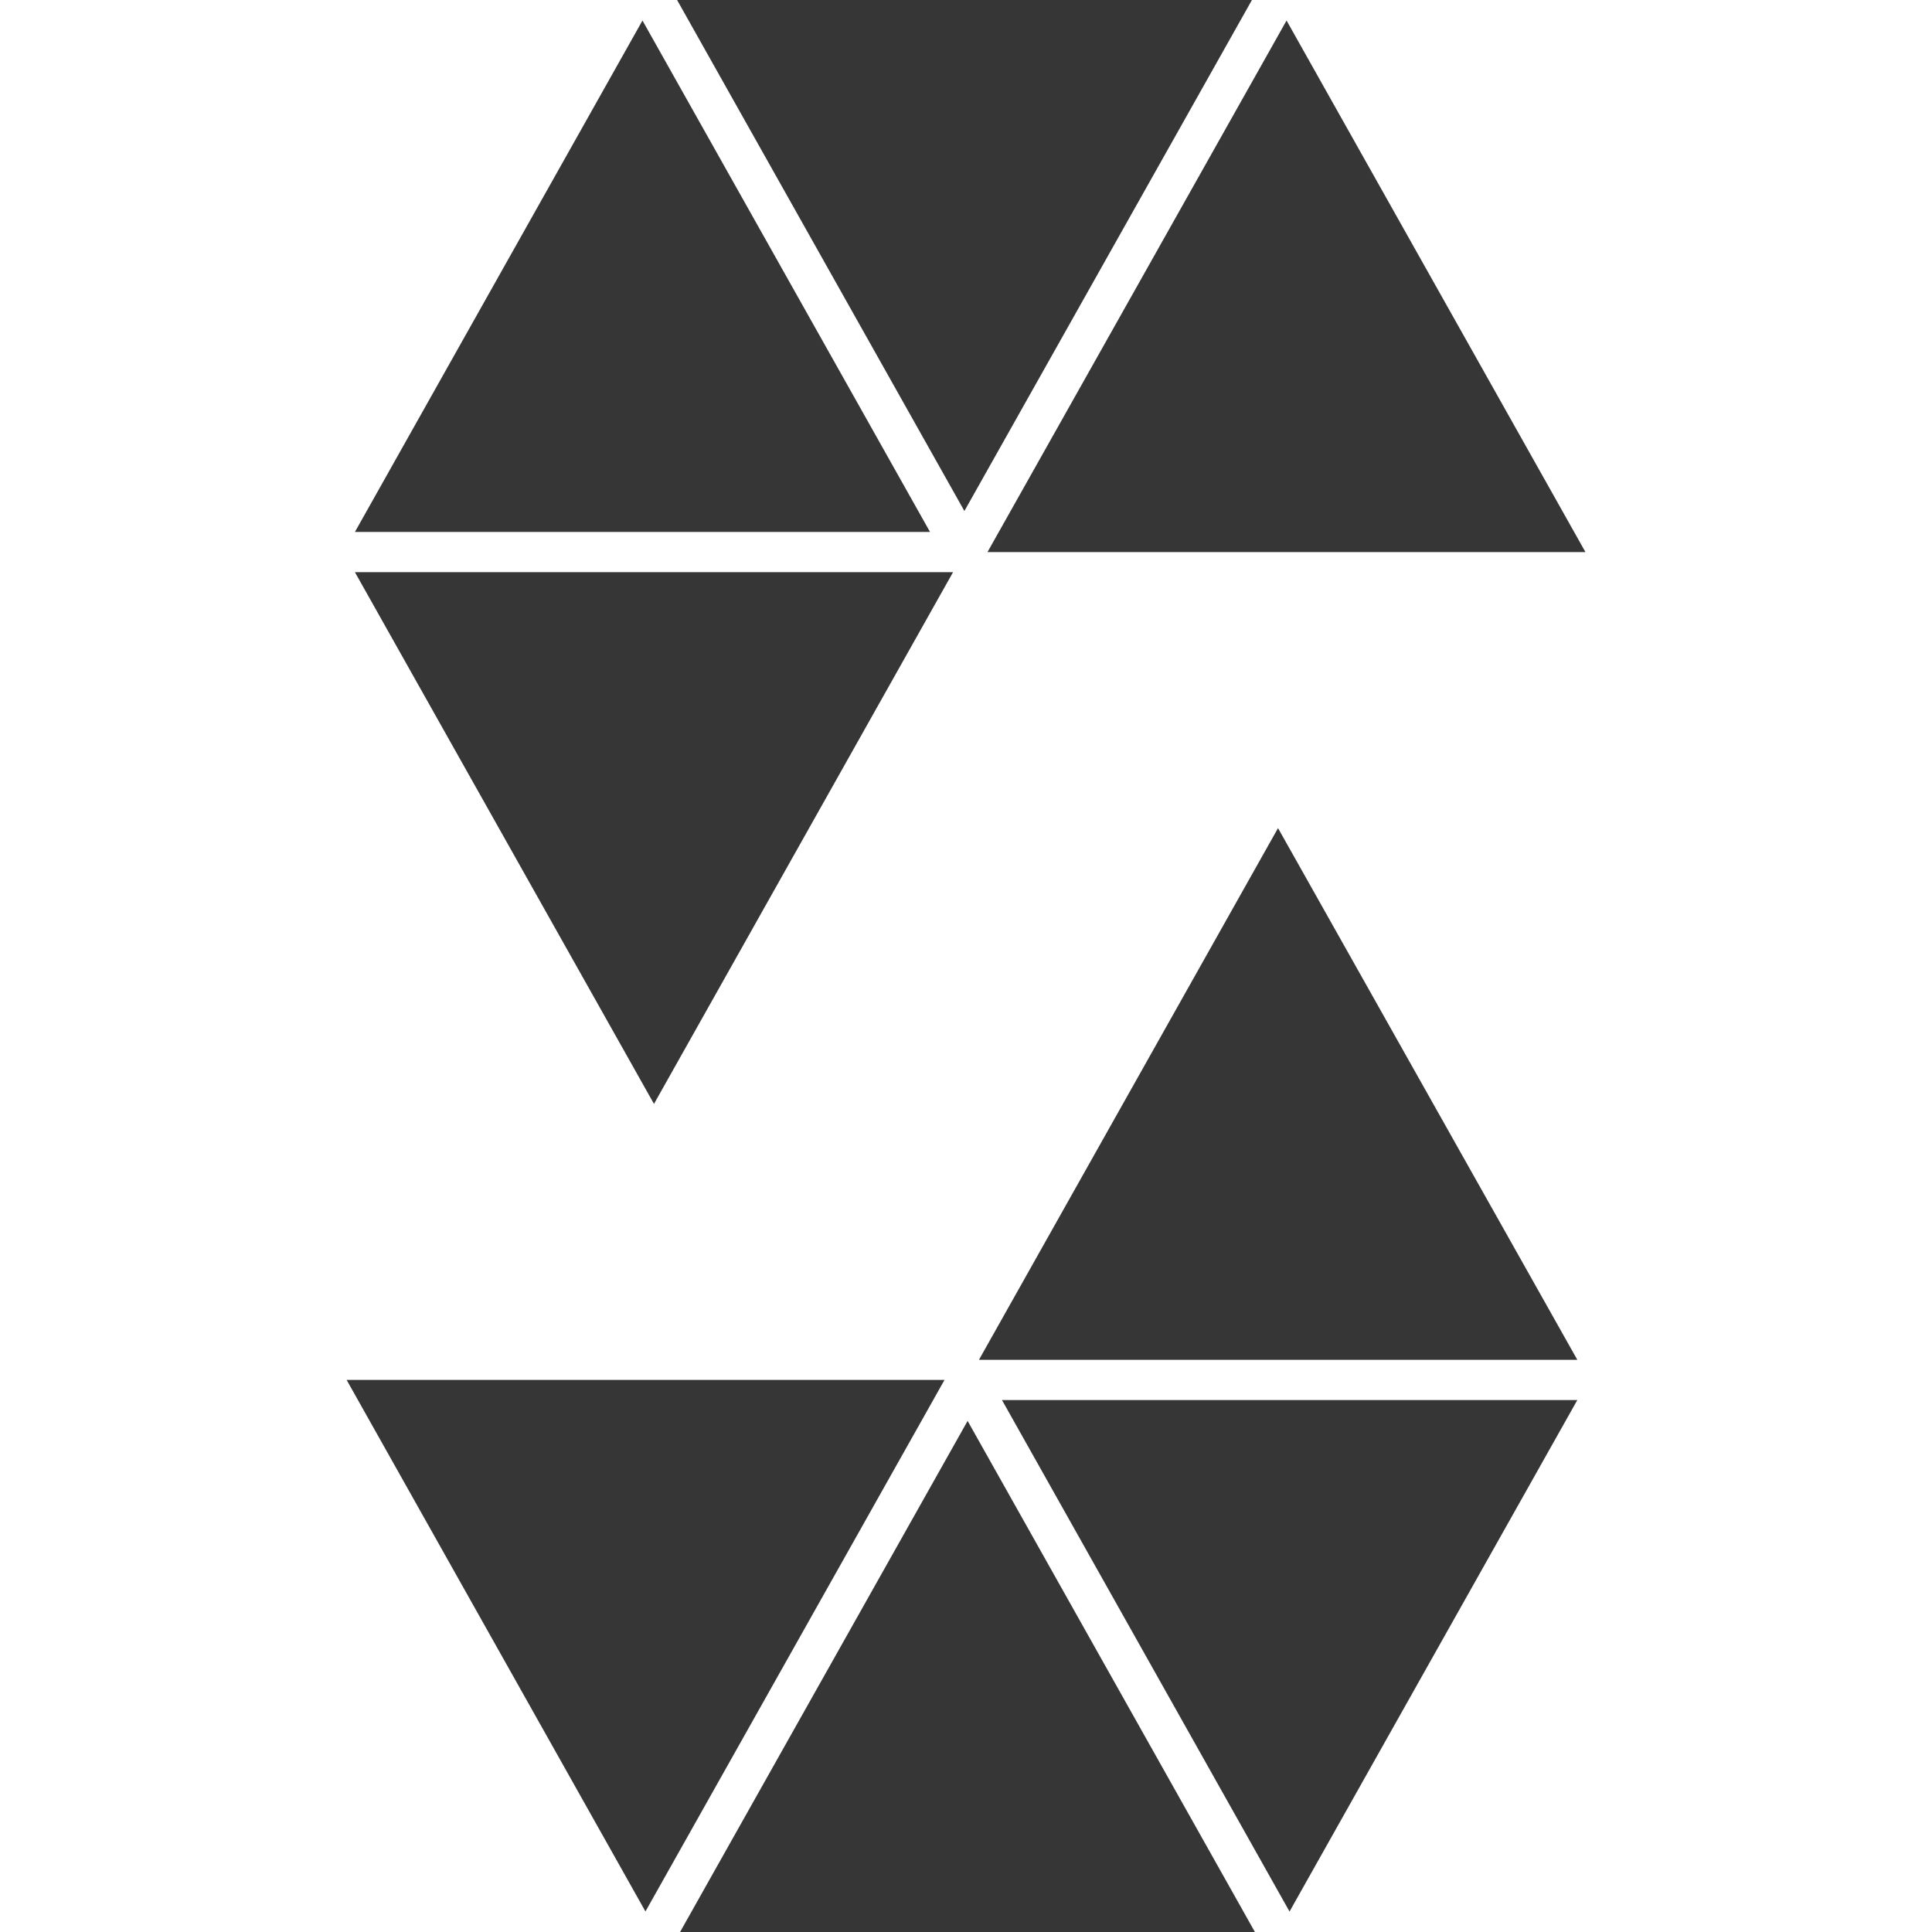
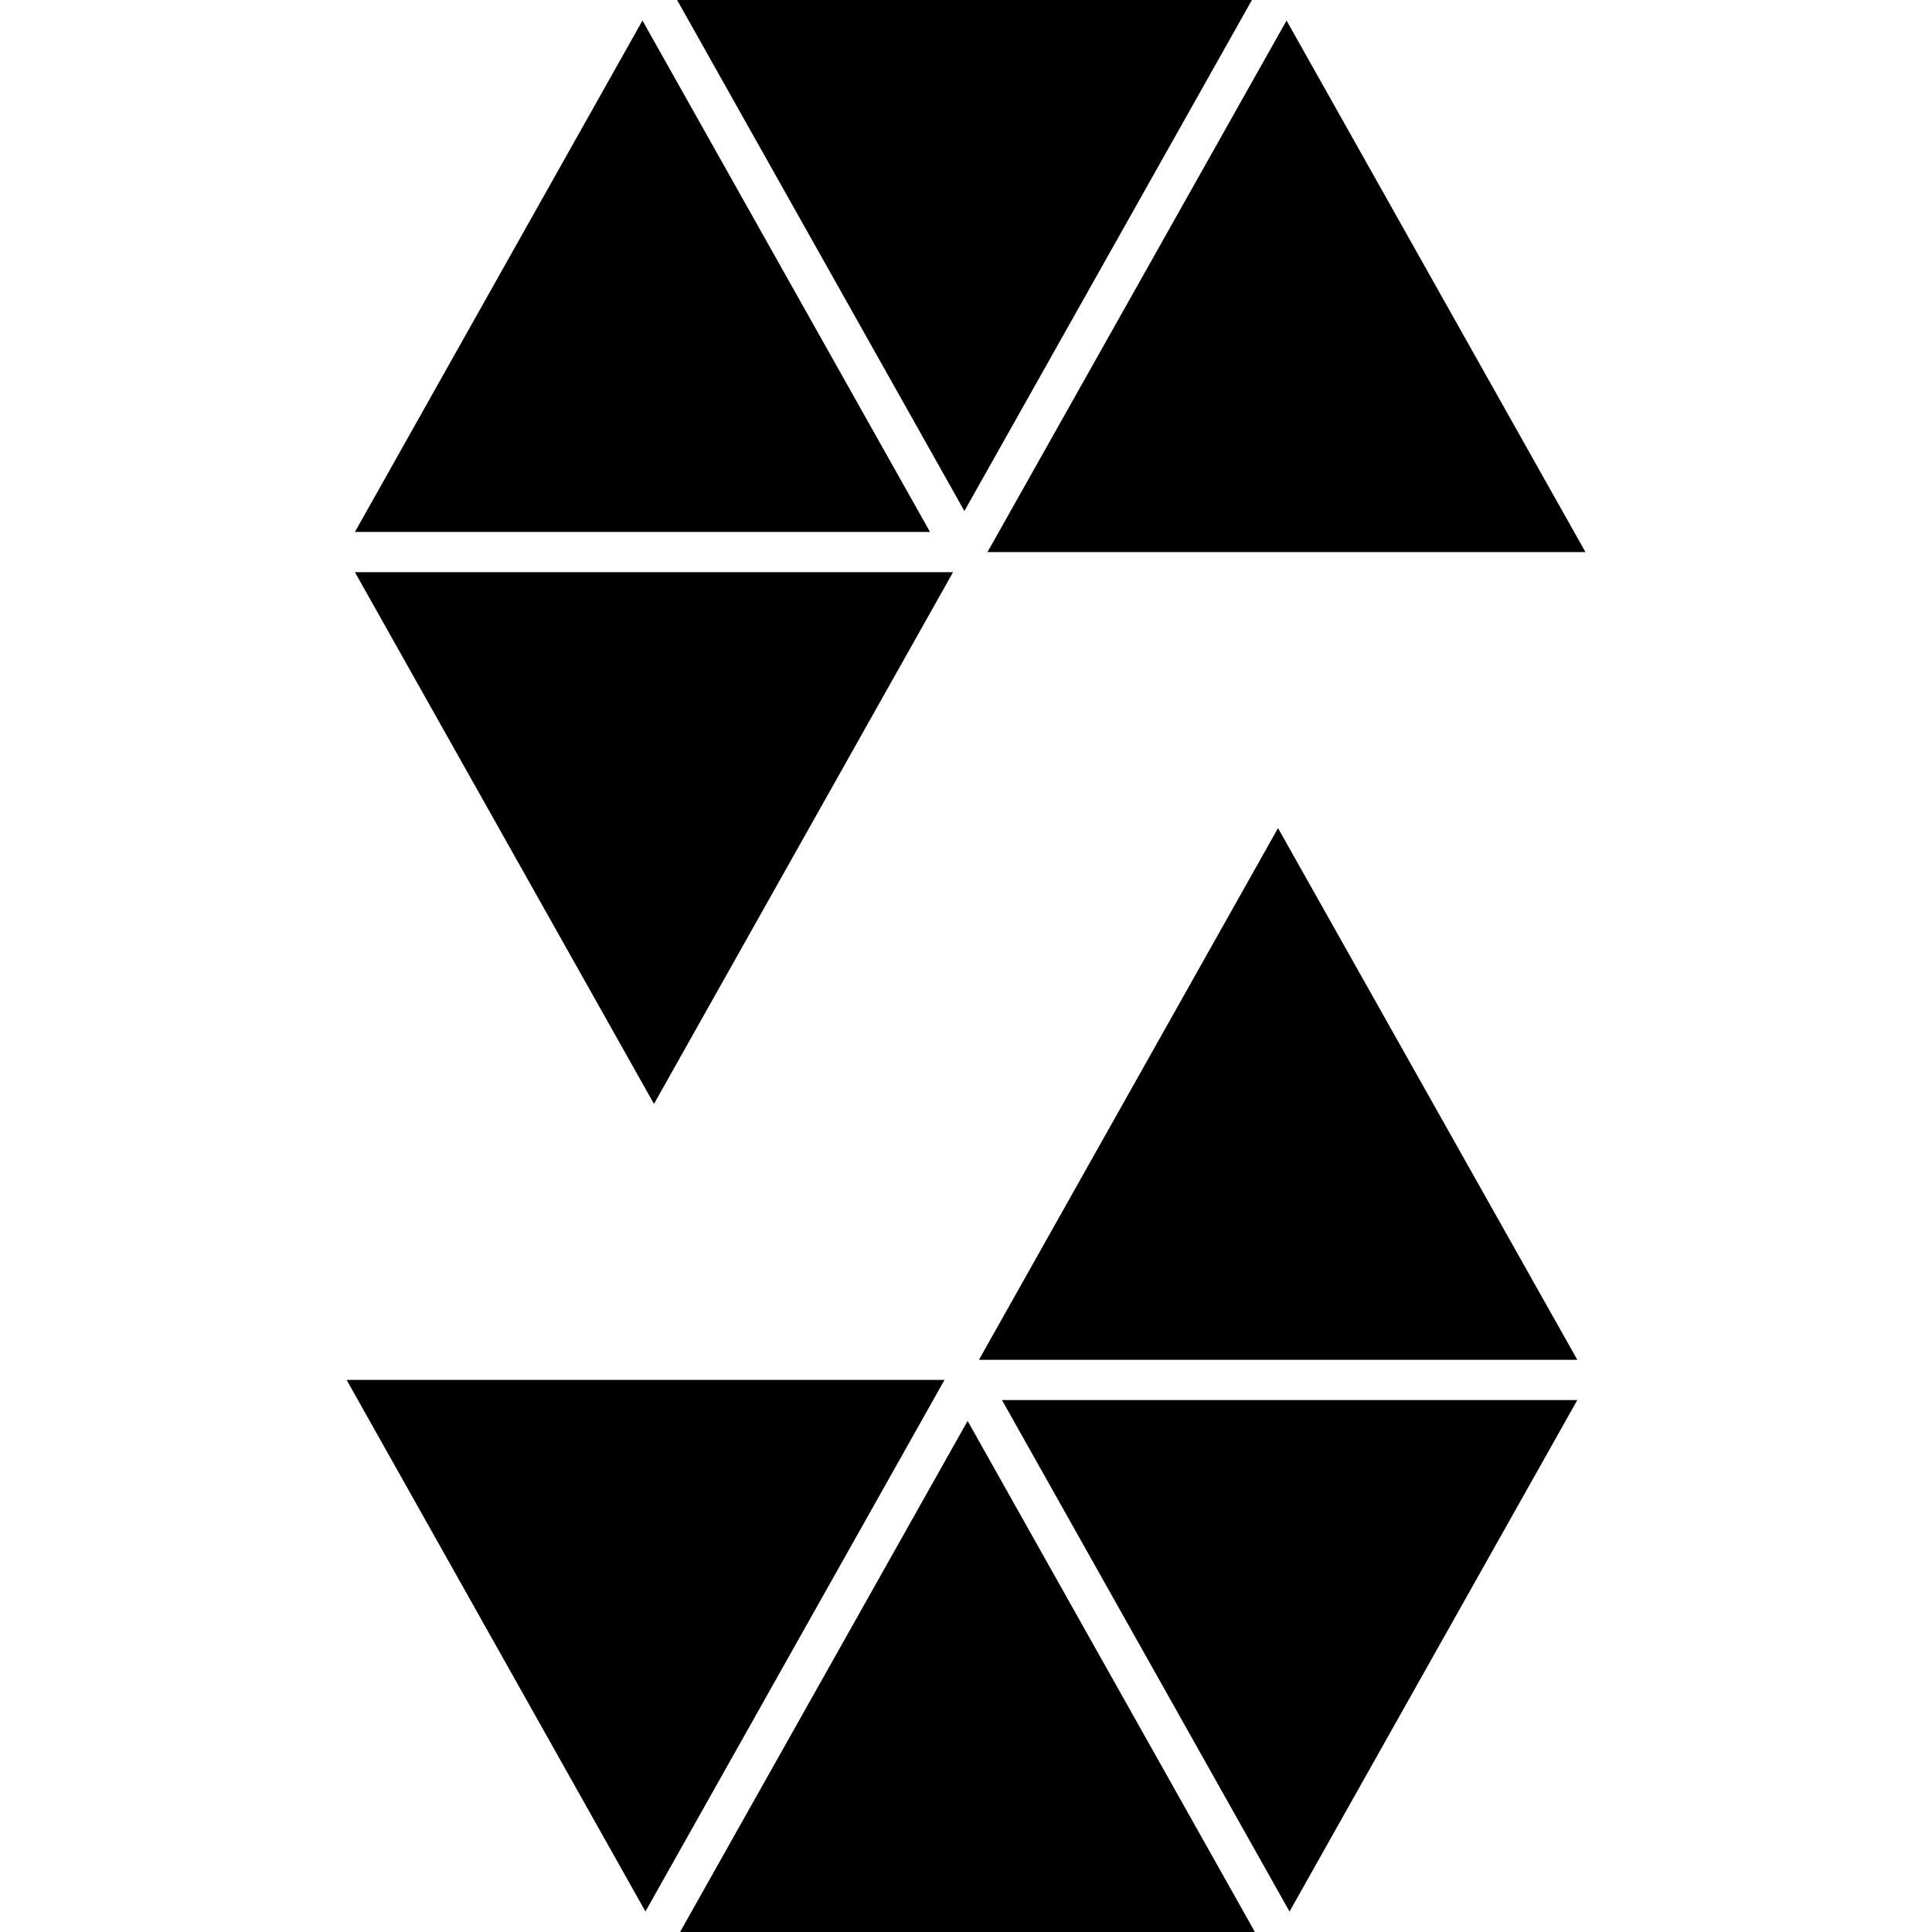
- <svg xmlns="http://www.w3.org/2000/svg" fill="#363636" role="img" viewBox="0 0 24 24">
+ <svg xmlns="http://www.w3.org/2000/svg" fill="#000000" role="img" viewBox="0 0 24 24">
  <path d="M4.409 6.608L7.981.255l3.572 6.353H4.409zM8.411 0l3.569 6.348L15.552 0H8.411zm4.036 17.392l3.572 6.354 3.575-6.354h-7.147zm-.608-10.284h-7.43l3.715 6.605 3.715-6.605zm.428-.25h7.428L15.982.255l-3.715 6.603zM15.589 24l-3.569-6.349L8.448 24h7.141zm-3.856-6.858H4.306l3.712 6.603 3.715-6.603zm.428-.25h7.433l-3.718-6.605-3.715 6.605z" />
</svg>
